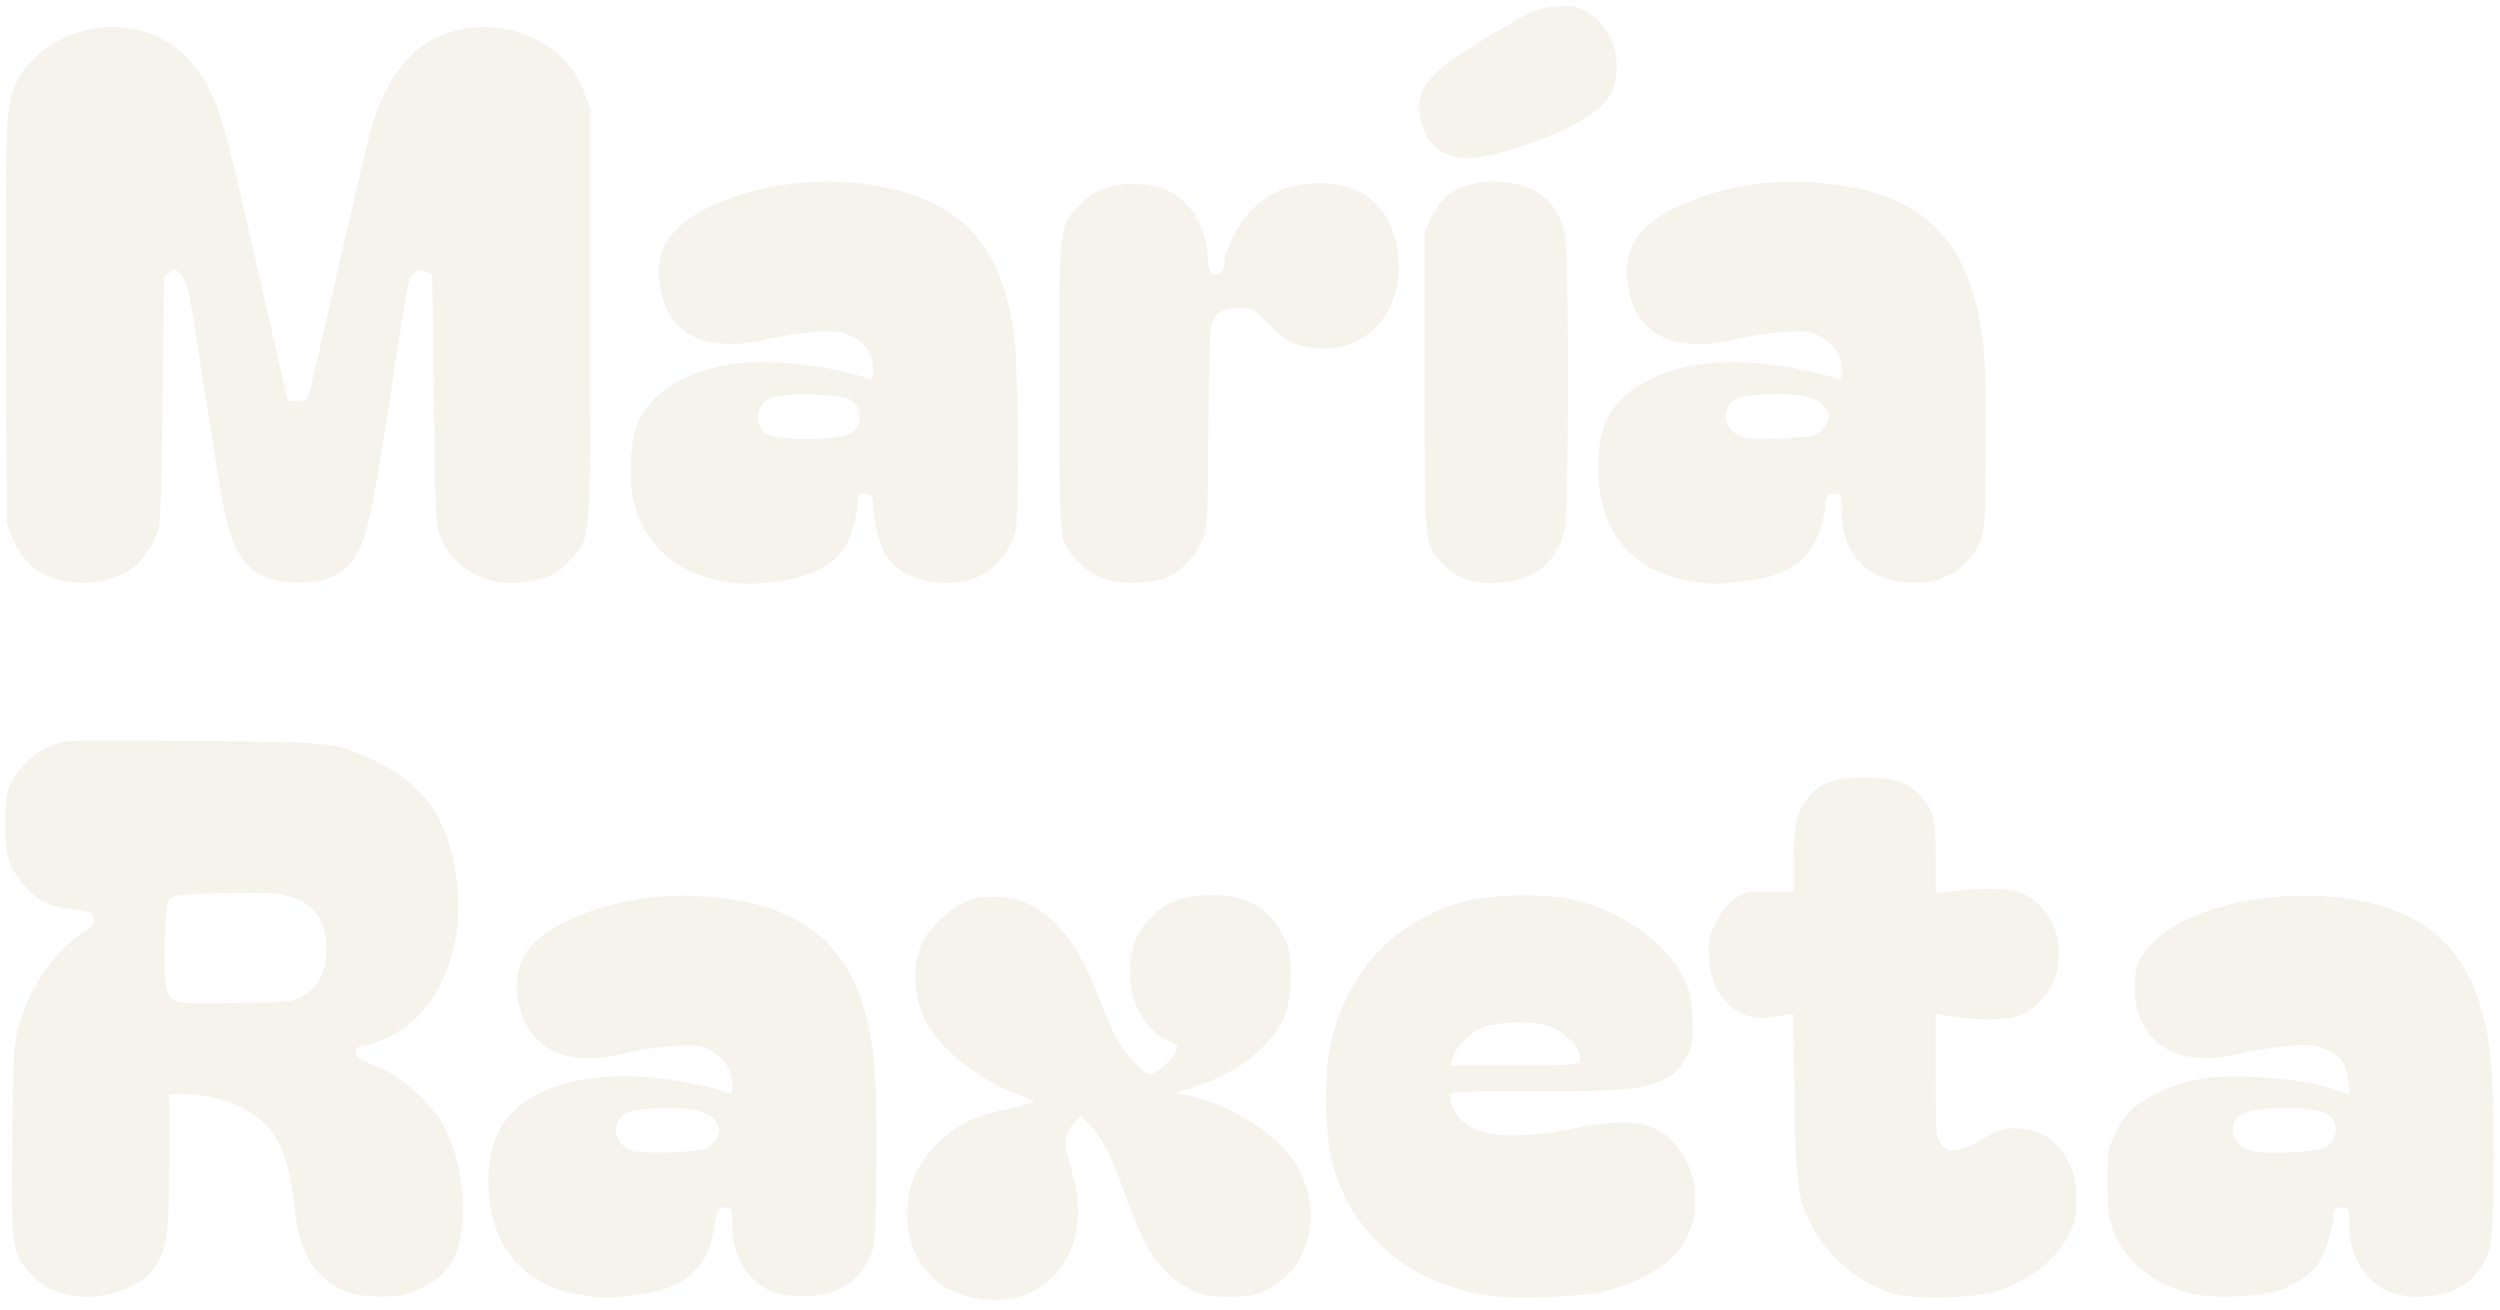
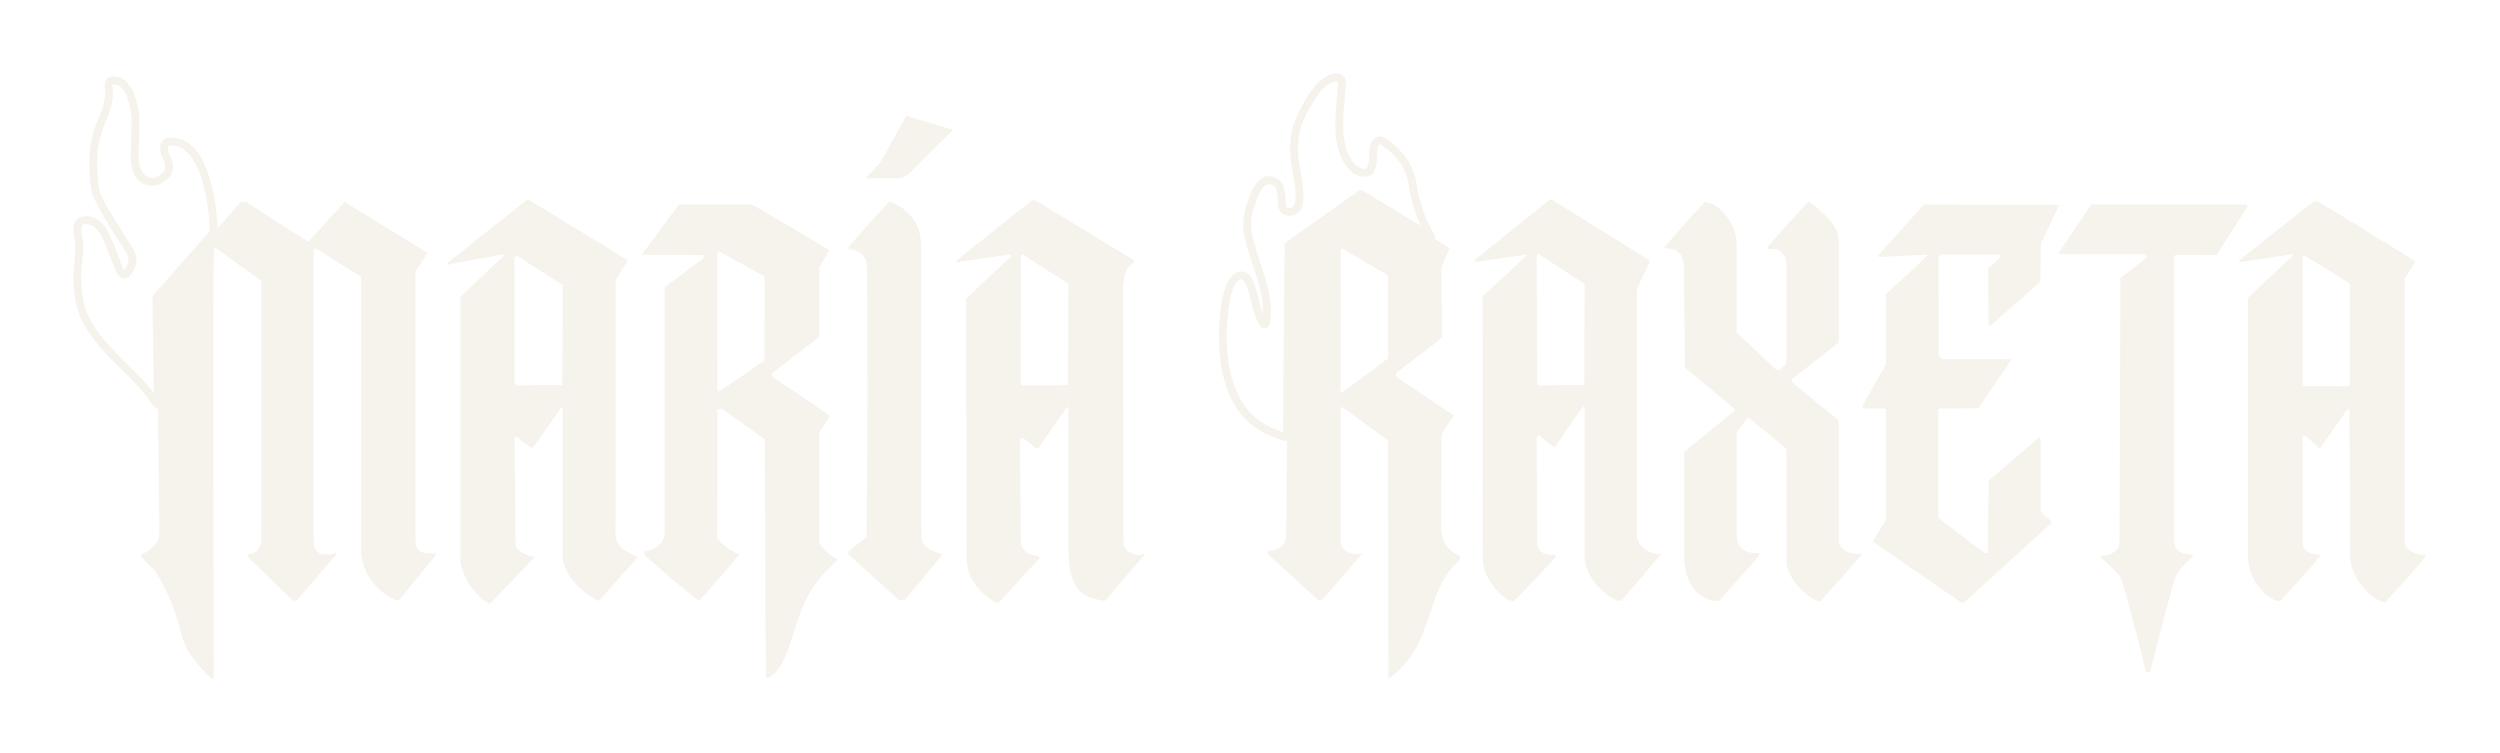
- <svg xmlns="http://www.w3.org/2000/svg" viewBox="0 0 968 507" width="968" height="507" fill="#F5F3EC" fill-rule="evenodd">
-   <path transform="translate(-292.9 -2037.8)" d="M319.0,2263.0C308.5,2261.2 301.7,2255.8 297.8,2246.3L295.5,2240.5L295.2,2164.0C294.9,2084.8 295.1,2079.0 299.0,2070.3C305.5,2055.5 325.5,2045.8 343.3,2048.8C357.3,2051.2 367.8,2059.5 374.5,2073.5C378.7,2082.2 380.9,2090.5 394.1,2148.2L404.3,2193.0L408.1,2193.0C410.8,2193.0 412.0,2192.5 412.4,2191.2C412.7,2190.3 417.9,2167.7 424.0,2141.0C430.1,2114.3 436.0,2089.5 437.1,2085.9C441.7,2070.2 450.8,2057.7 461.3,2052.6C483.5,2041.8 511.7,2052.1 519.2,2073.7L521.5,2080.5L521.5,2160.0C521.5,2249.4 521.8,2245.4 514.0,2254.3C509.4,2259.5 505.1,2261.8 497.2,2263.0C482.5,2265.5 469.6,2259.1 463.8,2246.5C461.5,2241.6 461.5,2240.9 460.9,2193.0C460.6,2166.3 460.3,2144.4 460.2,2144.3C460.1,2144.2 459.1,2143.6 458.0,2143.0C455.2,2141.5 452.4,2143.2 451.1,2147.2C450.6,2149.0 447.4,2168.8 444.0,2191.3C438.1,2231.1 434.8,2246.3 431.0,2252.5C426.2,2260.3 420.0,2263.3 408.3,2263.3C394.1,2263.3 386.7,2258.0 382.1,2244.7C379.9,2238.5 378.0,2227.2 370.4,2178.0C366.1,2149.9 365.3,2146.2 363.2,2144.2C361.1,2142.0 360.7,2141.9 358.7,2143.3L356.5,2144.7L355.9,2192.1C355.6,2221.5 355.0,2240.7 354.3,2242.6C352.6,2247.5 350.2,2251.7 346.9,2255.4C341.8,2261.3 328.9,2264.8 319.0,2263.0ZM571.5,2262.5C553.9,2259.3 541.7,2247.9 538.0,2230.9C536.1,2222.5 537.1,2207.7 539.9,2201.5C546.3,2187.1 564.8,2178.0 587.8,2178.0C601.9,2178.0 619.5,2180.8 629.2,2184.5C630.8,2185.1 631.0,2184.6 631.0,2180.9C631.0,2174.8 628.0,2170.3 622.3,2167.8C618.3,2166.0 616.3,2165.8 608.6,2166.3C603.6,2166.6 595.5,2167.8 590.5,2169.0C573.8,2173.1 561.1,2170.8 554.2,2162.5C548.3,2155.2 546.2,2141.5 549.9,2133.5C558.0,2115.7 597.2,2104.1 630.8,2109.5C664.3,2115.0 680.3,2131.5 685.4,2166.2C687.3,2178.6 687.7,2238.0 686.0,2244.2C684.2,2250.4 678.9,2257.3 673.6,2260.1C662.4,2266.2 645.4,2263.9 637.8,2255.3C634.5,2251.7 631.8,2243.9 631.3,2236.4C630.7,2229.1 630.7,2229.0 627.9,2229.0C625.3,2229.0 625.0,2229.3 625.0,2232.2C625.0,2236.3 622.8,2244.5 620.7,2248.6C616.8,2256.1 606.8,2261.4 593.5,2263.0C582.5,2264.2 580.4,2264.2 571.5,2262.5ZM724.7,2263.0C715.6,2261.4 707.4,2254.6 704.4,2246.1C703.4,2243.3 703.1,2229.6 703.0,2187.4C703.0,2124.0 702.9,2125.2 711.1,2117.0C716.7,2111.4 722.8,2109.0 731.2,2109.0C740.4,2109.0 745.5,2110.7 750.9,2115.6C756.8,2120.9 759.6,2127.0 760.5,2136.8C761.2,2143.4 761.4,2144.0 763.5,2144.0C765.9,2144.0 767.0,2142.3 767.0,2138.6C767.0,2137.4 768.5,2133.3 770.4,2129.4C776.8,2116.1 788.3,2108.8 803.5,2108.7C820.4,2108.5 831.3,2117.8 834.0,2134.5C838.0,2159.6 819.2,2178.1 796.4,2171.5C791.5,2170.1 789.5,2168.8 784.2,2163.4C778.0,2157.1 777.8,2157.0 772.7,2157.0C766.8,2157.0 763.8,2158.6 762.2,2162.7C761.4,2164.5 761.0,2178.9 760.8,2204.0C760.5,2242.0 760.5,2242.6 758.1,2247.7C755.6,2253.4 749.7,2259.4 744.6,2261.5C740.3,2263.3 730.5,2264.0 724.7,2263.0ZM864.3,2263.0C858.4,2261.8 854.9,2259.7 850.8,2255.2C844.4,2248.1 844.5,2249.5 844.5,2185.5L844.5,2127.5L847.2,2121.8C851.9,2111.7 861.4,2107.2 875.2,2108.3C888.8,2109.5 897.1,2117.1 899.0,2130.1C900.4,2139.4 900.3,2233.8 898.9,2241.7C897.4,2250.4 893.0,2256.6 885.9,2260.2C879.9,2263.3 871.0,2264.4 864.3,2263.0ZM946.2,2262.5C923.7,2258.4 911.6,2242.8 911.7,2218.0C911.8,2201.4 917.5,2191.8 931.3,2185.0C944.8,2178.4 958.6,2176.7 979.0,2179.0C986.7,2179.9 999.7,2182.7 1004.2,2184.5C1005.7,2185.1 1006.0,2184.6 1006.0,2181.3C1006.0,2175.6 1003.1,2170.9 997.9,2168.2C993.9,2166.0 992.6,2165.9 983.5,2166.4C978.0,2166.7 969.9,2167.9 965.5,2169.0C941.5,2175.0 926.2,2167.6 923.2,2148.5C921.1,2135.1 926.5,2125.8 940.5,2118.8C959.6,2109.2 981.9,2106.0 1005.8,2109.6C1040.4,2114.7 1057.0,2133.8 1061.0,2173.0C1061.7,2180.0 1062.0,2196.1 1061.8,2214.0C1061.5,2241.4 1061.4,2243.8 1059.4,2248.0C1054.9,2257.7 1046.2,2263.2 1035.0,2263.4C1016.9,2263.7 1006.0,2253.2 1006.0,2235.5C1006.0,2229.0 1006.0,2229.0 1003.1,2229.0C1000.5,2229.0 1000.2,2229.3 999.6,2233.8C997.1,2252.5 988.2,2260.7 967.8,2262.9C956.2,2264.2 955.6,2264.2 946.2,2262.5ZM621.5,2206.0C627.3,2203.1 627.4,2195.3 621.7,2192.4C617.6,2190.2 596.2,2189.9 591.3,2191.9C587.7,2193.4 585.6,2197.5 586.5,2201.3C587.9,2206.7 592.1,2208.0 607.5,2207.7C614.7,2207.5 619.5,2206.9 621.5,2206.0ZM996.1,2206.0C998.7,2204.8 1001.0,2201.3 1001.0,2198.5C1001.0,2197.7 1000.0,2195.9 998.7,2194.5C995.9,2191.2 986.5,2189.7 974.1,2190.7C967.1,2191.2 965.2,2191.7 963.3,2193.6C958.8,2198.2 961.3,2205.3 968.0,2207.0C972.9,2208.3 993.0,2207.6 996.1,2206.0ZM852.3,2097.0C847.5,2094.9 844.7,2090.9 843.0,2084.0C840.4,2073.2 845.2,2066.8 864.9,2054.6C884.8,2042.3 887.9,2040.9 895.4,2040.3C900.7,2039.8 902.6,2040.1 906.3,2041.9C916.3,2046.7 921.3,2059.5 917.8,2071.2C915.1,2080.2 904.0,2087.1 880.0,2095.1C866.1,2099.6 859.0,2100.1 852.3,2097.0Z" />
-   <path transform="translate(-1129.5 -1761.4)" d="M1506.7,2264.0C1492.9,2261.5 1483.1,2251.2 1481.1,2237.0C1479.4,2223.8 1483.5,2212.5 1493.3,2203.4C1500.8,2196.4 1506.7,2193.6 1519.9,2190.7C1525.5,2189.5 1530.0,2188.3 1530.0,2188.0C1530.0,2187.7 1526.7,2186.3 1522.7,2184.8C1508.2,2179.3 1493.2,2167.2 1487.9,2156.8C1483.0,2147.1 1482.5,2135.1 1486.6,2126.4C1489.1,2121.0 1496.5,2113.9 1502.5,2111.0C1506.4,2109.1 1509.0,2108.6 1514.6,2108.6C1531.9,2108.8 1544.7,2121.0 1554.7,2147.0C1560.2,2161.5 1563.7,2167.8 1569.1,2173.2C1573.5,2177.6 1574.2,2178.0 1576.2,2176.9C1579.5,2175.2 1583.0,2171.9 1584.6,2168.9C1585.9,2166.3 1585.8,2166.2 1581.9,2164.4C1573.0,2160.4 1567.0,2149.8 1567.0,2138.0C1567.0,2128.7 1569.5,2122.2 1575.4,2116.4C1581.6,2110.1 1587.7,2108.0 1599.4,2108.0C1612.6,2108.0 1621.6,2113.6 1626.9,2125.0C1629.0,2129.7 1629.4,2131.8 1629.3,2139.5C1629.2,2152.1 1626.6,2158.6 1618.6,2166.6C1611.2,2174.0 1605.2,2177.5 1593.7,2181.6L1584.8,2184.6L1590.7,2185.9C1603.3,2188.7 1617.5,2196.6 1626.2,2205.6C1642.8,2222.8 1639.8,2251.1 1620.3,2260.6C1615.2,2263.1 1613.4,2263.5 1605.5,2263.5C1597.7,2263.5 1595.7,2263.1 1590.9,2260.8C1579.3,2255.1 1572.7,2245.6 1565.0,2223.5C1559.9,2209.0 1556.0,2201.4 1551.4,2196.9L1547.9,2193.5L1544.9,2196.8C1541.3,2200.8 1541.2,2203.4 1544.6,2215.2C1549.4,2231.7 1546.6,2246.4 1537.0,2256.0C1529.6,2263.4 1518.9,2266.2 1506.7,2264.0ZM1156.9,2263.0C1150.3,2261.9 1144.8,2258.7 1140.6,2253.8C1134.1,2246.3 1133.8,2243.6 1134.2,2202.7C1134.6,2169.5 1134.8,2165.8 1136.8,2158.7C1140.9,2143.6 1150.3,2129.9 1161.0,2123.0C1165.2,2120.3 1166.1,2119.3 1165.8,2117.2C1165.5,2114.8 1165.0,2114.5 1157.5,2113.5C1147.9,2112.1 1144.6,2110.5 1139.6,2104.9C1133.0,2097.7 1131.5,2093.1 1131.5,2080.5C1131.5,2071.4 1131.9,2068.7 1133.6,2064.9C1136.5,2058.6 1143.3,2052.4 1149.9,2049.9C1155.3,2047.9 1156.8,2047.9 1204.5,2048.3C1258.6,2048.7 1259.6,2048.8 1274.2,2055.8C1293.5,2064.8 1302.9,2078.2 1306.2,2101.0C1310.1,2128.5 1299.3,2153.8 1279.8,2163.0C1276.3,2164.7 1272.6,2166.0 1271.5,2166.0C1268.6,2166.0 1266.8,2167.5 1267.2,2169.5C1267.4,2170.6 1269.6,2172.0 1273.0,2173.3C1284.7,2177.6 1297.0,2188.4 1302.2,2199.0C1309.7,2214.5 1311.0,2237.3 1305.0,2249.0C1302.4,2254.0 1298.4,2257.5 1291.5,2260.6C1286.4,2263.0 1284.2,2263.4 1276.5,2263.4C1266.1,2263.3 1260.7,2261.5 1254.3,2255.6C1248.2,2250.2 1245.0,2242.0 1243.4,2228.1C1241.4,2210.4 1238.0,2201.7 1230.5,2195.1C1223.4,2188.9 1211.9,2185.1 1200.2,2185.0L1195.0,2185.0L1195.0,2210.8C1195.0,2239.5 1194.1,2245.5 1189.2,2252.3C1183.4,2260.5 1169.2,2265.2 1156.9,2263.0ZM1353.2,2262.5C1333.6,2258.9 1321.5,2246.2 1319.1,2226.4C1317.3,2211.5 1320.4,2199.5 1328.2,2191.8C1339.3,2180.8 1359.7,2176.1 1384.5,2178.9C1393.4,2179.8 1406.3,2182.6 1411.2,2184.5C1412.7,2185.1 1413.0,2184.6 1413.0,2181.3C1413.0,2175.8 1410.0,2171.0 1404.9,2168.2C1400.8,2166.0 1399.7,2165.9 1390.5,2166.4C1385.0,2166.7 1376.9,2167.9 1372.5,2169.0C1348.5,2175.0 1333.7,2167.9 1330.1,2148.6C1327.7,2135.4 1333.2,2126.0 1347.8,2118.6C1362.8,2111.0 1382.4,2107.2 1400.9,2108.4C1443.8,2111.0 1463.6,2130.1 1468.0,2173.0C1468.7,2180.0 1469.0,2196.1 1468.8,2214.0C1468.5,2241.4 1468.4,2243.8 1466.4,2248.0C1461.7,2258.2 1453.1,2263.3 1441.0,2263.3C1431.5,2263.3 1426.8,2261.8 1421.4,2256.8C1415.9,2251.7 1413.0,2244.3 1413.0,2235.5C1413.0,2229.0 1413.0,2229.0 1410.1,2229.0C1407.4,2229.0 1407.3,2229.2 1406.2,2235.8C1404.7,2244.8 1402.8,2249.2 1398.3,2253.6C1393.0,2259.0 1386.1,2261.7 1374.8,2262.9C1363.2,2264.2 1362.6,2264.2 1353.2,2262.5ZM1702.1,2262.5C1686.4,2259.0 1675.3,2253.6 1666.1,2245.3C1649.7,2230.5 1642.8,2213.3 1642.9,2187.0C1642.9,2180.1 1643.4,2172.1 1644.0,2169.1C1649.7,2139.6 1666.9,2119.7 1694.5,2111.0C1704.5,2107.9 1725.3,2107.1 1737.0,2109.4C1755.9,2113.2 1773.9,2125.5 1781.1,2139.6C1784.1,2145.6 1784.5,2147.3 1784.8,2155.9C1785.1,2164.8 1785.0,2165.9 1782.3,2171.0C1779.9,2175.6 1778.6,2176.9 1774.0,2179.2C1766.0,2183.2 1758.2,2184.0 1722.8,2184.0C1691.2,2184.0 1691.0,2184.0 1691.0,2186.1C1691.0,2190.3 1694.2,2195.0 1698.9,2197.8C1705.8,2201.8 1719.9,2202.1 1737.3,2198.6C1757.3,2194.5 1767.2,2195.2 1774.6,2201.0C1782.5,2207.4 1786.6,2217.5 1785.8,2229.0C1784.6,2244.7 1773.4,2255.2 1751.3,2261.2C1741.1,2263.9 1712.0,2264.7 1702.1,2262.5ZM1863.0,2262.5C1850.1,2258.8 1837.2,2248.2 1831.1,2236.2C1825.4,2224.9 1824.8,2220.6 1824.3,2185.8L1823.8,2154.0L1819.6,2154.6C1817.4,2154.9 1814.5,2155.3 1813.2,2155.6C1809.8,2156.3 1803.5,2154.3 1800.0,2151.4C1794.6,2146.8 1791.7,2140.7 1791.2,2132.4C1790.8,2125.6 1791.0,2124.4 1793.9,2118.6C1796.1,2114.2 1798.2,2111.4 1801.2,2109.4C1805.1,2106.7 1805.9,2106.5 1814.7,2106.7L1824.0,2106.8L1824.0,2094.2C1824.1,2080.4 1825.0,2076.3 1829.5,2070.4C1834.0,2064.5 1839.7,2062.5 1852.0,2062.5C1863.5,2062.6 1867.8,2064.0 1873.2,2069.7C1878.1,2074.8 1879.0,2078.7 1879.0,2093.6L1879.0,2107.2L1886.8,2106.4C1906.3,2104.2 1914.5,2105.9 1920.9,2113.7C1931.8,2126.9 1927.0,2148.1 1911.7,2154.5C1906.3,2156.7 1893.9,2156.7 1881.8,2154.4L1879.0,2153.8L1879.0,2177.8C1879.0,2200.8 1879.1,2201.8 1881.2,2204.5C1883.0,2206.8 1883.9,2207.1 1887.1,2206.7C1889.2,2206.4 1893.5,2204.6 1896.7,2202.7C1903.8,2198.3 1908.1,2197.5 1915.2,2198.9C1922.2,2200.4 1927.1,2204.5 1930.6,2211.8C1932.9,2216.5 1933.4,2218.9 1933.4,2225.5C1933.5,2232.3 1933.1,2234.4 1930.7,2239.1C1926.0,2248.8 1916.5,2256.4 1903.0,2261.2C1895.5,2264.0 1871.1,2264.7 1863.0,2262.5ZM1979.5,2262.6C1965.0,2259.9 1952.7,2250.4 1947.8,2238.2C1945.9,2233.3 1945.5,2230.7 1945.5,2219.5C1945.5,2206.8 1945.6,2206.3 1948.8,2199.8C1952.5,2192.2 1956.6,2188.5 1966.2,2184.0C1976.5,2179.2 1986.3,2177.6 2002.0,2178.4C2015.8,2179.0 2026.2,2180.7 2033.9,2183.4C2036.3,2184.3 2038.5,2185.0 2038.8,2185.0C2039.9,2185.0 2038.2,2174.9 2036.6,2172.5C2035.6,2171.0 2032.8,2168.9 2030.2,2167.8C2026.3,2166.0 2024.3,2165.8 2016.6,2166.3C2011.6,2166.6 2003.7,2167.8 1999.0,2168.9C1987.2,2171.8 1977.0,2171.7 1970.4,2168.6C1961.1,2164.3 1956.0,2155.3 1956.0,2143.3C1956.0,2135.5 1958.1,2131.0 1964.5,2125.1C1983.4,2107.7 2031.2,2102.6 2059.5,2115.1C2079.1,2123.7 2089.9,2140.4 2093.5,2167.9C2095.6,2183.2 2095.6,2237.7 2093.5,2244.7C2091.3,2252.2 2087.0,2257.3 2080.4,2260.6C2072.8,2264.3 2060.8,2264.5 2053.6,2261.1C2044.5,2256.6 2039.0,2246.8 2039.0,2234.9C2039.0,2229.0 2039.0,2229.0 2036.0,2229.0C2033.4,2229.0 2033.0,2229.4 2033.0,2231.8C2033.0,2236.7 2029.4,2247.8 2026.6,2251.5C2023.2,2255.9 2015.0,2260.7 2008.5,2261.9C1999.5,2263.7 1986.8,2264.0 1979.5,2262.6ZM1403.1,2206.0C1405.7,2204.8 1408.0,2201.3 1408.0,2198.5C1408.0,2197.7 1407.0,2195.9 1405.7,2194.5C1402.9,2191.2 1393.5,2189.7 1381.1,2190.7C1374.1,2191.2 1372.2,2191.7 1370.3,2193.6C1366.0,2197.9 1368.1,2205.0 1374.3,2207.0C1378.7,2208.3 1399.8,2207.6 1403.1,2206.0ZM2029.7,2205.7C2035.1,2202.8 2035.4,2195.3 2030.2,2192.6C2023.0,2189.0 1999.1,2189.9 1995.8,2194.0C1991.9,2198.8 1994.6,2205.4 2001.0,2207.0C2006.9,2208.5 2026.0,2207.6 2029.7,2205.7ZM1740.9,2172.6C1743.2,2169.8 1738.2,2163.2 1731.0,2159.4C1725.6,2156.5 1708.0,2156.7 1702.5,2159.7C1697.3,2162.5 1693.2,2166.9 1692.1,2170.8L1691.1,2174.0L1715.4,2174.0C1735.3,2174.0 1740.0,2173.7 1740.9,2172.6ZM1246.5,2147.2C1252.4,2143.8 1255.1,2139.3 1255.7,2131.8C1256.7,2119.1 1252.2,2111.6 1241.6,2108.5C1236.9,2107.1 1232.6,2106.9 1217.2,2107.2C1197.9,2107.6 1195.6,2108.0 1194.4,2110.8C1193.4,2113.4 1192.7,2134.2 1193.5,2140.5C1194.7,2150.3 1194.4,2150.2 1220.3,2149.8C1241.3,2149.5 1242.7,2149.4 1246.5,2147.2Z" />
+ <svg xmlns="http://www.w3.org/2000/svg" viewBox="0 0 954 287" width="954" height="287">
+   <path fill="#F5F3EC" fill-rule="evenodd" d="M59.28 155.69Q58.16 154.75 56.86 152.58Q55.08 149.61 47.48 142.14Q39.71 134.51 36.32 130.2Q30.41 122.72 29.08 116.11Q27.34 107.5 28.41 99.46Q29.08 94.39 28.43 90.7L28.35 90.3L28.35 90.29Q27.81 87.42 28.17 85.86Q28.97 82.46 32.92 82.49Q38.39 82.53 41.67 89.29Q42.69 91.37 44.49 96.05Q45.4 98.41 45.79 99.35Q46.01 99.85 46.33 100.87Q46.89 102.65 47.41 103.13Q47.6 102.91 47.92 102.4L48.02 102.24Q49.8 99.47 48.47 96.96Q48.06 96.18 45.46 92.14Q35.28 76.31 34.78 72.38Q33.45 61.95 34.69 54.63Q35.44 50.23 38.03 44.01L38.29 43.36Q40.52 37.99 40.01 33.89Q39.89 32.9 39.91 32.4Q40.03 29.49 42.92 29.22Q44.04 29.12 45.72 29.59L45.75 29.59Q47.82 30.17 50.33 33.78Q51.1 34.89 52.15 38.92Q53.24 43.12 53.26 45.42Q53.28 47.24 53.02 54.53Q52.87 58.64 52.88 59.17Q52.97 66.99 57.42 67.85Q59.07 68.17 61 66.77Q62.56 65.65 62.77 65.07Q63.46 63.08 62.26 60.86Q61.57 59.59 61.45 58.83Q61.44 58.72 61.36 58.39L61.36 58.38Q60.91 56.27 61.28 55.08Q62.06 52.56 65.41 52.56Q75.64 52.56 80.27 68.94Q82.51 76.86 82.96 85.97Q82.96 85.81 82.87 85.58Q82.96 85.83 83.01 87.13C87.73 81.78 91.3 77.73 91.37 77.62L91.74 77.06H93.87C93.87 77.06 117.21 92.06 117.44 92.06H117.88L131.48 77.06L162.93 96.34V96.8C162.93 97.06 158.56 103.44 158.56 103.44V206.69C158.76 209.36 160.02 210.76 162.18 211.06C162.18 211.06 166.53 211.25 166.6 211.38C166.68 211.5 152.13 229.13 152.13 229.13C148.63 229.19 137.92 221.34 137.81 210.44V105.61L120.44 94.75L119.68 95.37V205.26C119.66 209.43 120.66 212.71 127.1 211.3L127.98 211.01L128.48 211.51L113.31 229L112.02 229.3L111.61 228.99C110.6 228.22 94.68 212.58 94.68 212.58V211.53C97.33 211.36 99.29 210.09 99.68 206.34V107.1C99.68 107.1 83.74 95.72 83.27 95.31C82.3 94.46 81.78 94.36 81.59 95C81.34 95.82 81.56 258.93 81.56 258.93L80.81 259.07C80.81 259.07 78.53 256.83 77.14 255.37C65.84 243.51 72.14 239.98 59.58 218.41C59.18 217.73 53.65 212.35 53.65 212.35L54.2 211.31C55.91 211.37 60.68 206.97 60.74 204.83C60.86 203.8 60.58 179.37 60.27 156.05Q59.71 156.06 59.28 155.69ZM490.98 168.36Q489.48 168.23 487.69 167.43Q487.56 167.37 486.95 167.15Q465.11 159.52 465.14 128.17Q465.15 122.76 465.94 117.12Q467.57 105.52 472.04 103.9Q475.79 102.56 478 106.8Q479.03 108.75 480.17 113.63L480.25 113.97Q481.05 117.39 481.93 119.76Q481.96 118.41 481.91 116.5Q481.83 112.68 478.85 103.61Q476.86 97.54 475.62 93.37Q473.12 84.96 475.94 77.41Q475.98 77.29 476.14 76.8Q477.61 72.27 479.32 70.06Q483.06 65.22 488.01 68.57Q490.48 70.23 490.8 78.39Q490.82 78.92 491.17 79.17Q491.57 79.45 492.2 79.37Q494.04 79.11 494.27 76.78L494.33 76.19L494.33 76.19Q494.69 72.75 493.35 66.24Q491.54 57.42 492.94 50.03Q493.75 45.74 497.49 39.18Q501.48 32.18 504.83 29.99Q510.74 26.14 513.26 29.73Q513.85 30.58 513.28 35.9L513.28 35.9Q511.98 48.07 513.02 53.65Q514.15 59.68 517.07 62.64Q519.38 64.99 521.51 64.23L521.45 64.21Q521.67 63.93 521.87 63.42Q522.45 61.93 522.44 59.57Q522.41 54.71 524.24 53Q526.35 51.03 529.38 53.2Q529.45 53.25 529.63 53.37Q538.95 59.89 540.59 70.37Q542.29 81.28 547.32 89.48Q547.71 90.12 547.59 90.64Q547.54 90.87 547.38 91.07L553.18 94.59L550.06 101.94L550.24 128.69L548.97 129.88C548.28 130.53 532.68 142.41 532.68 142.41V143.69L554.79 158.57L550.07 165.69L549.93 201.89C550.44 208.3 553.98 210.89 557.32 212.33C557.19 212.44 557.07 213.55 556.94 213.66C542.93 226.37 547.96 245.87 530.17 258.81C530.09 258.87 529.92 258.63 529.84 258.42C529.75 258.2 529.68 168.1 529.68 168.1L512.14 155.26L511.56 155.84V206.44C511.63 209.71 514.64 212.06 519.53 211.21L519.61 211.47C519.66 211.61 504.38 229.06 504.38 229.06H503.13L483.65 211.34L483.81 210.19C488 209.93 490.47 208.16 490.81 204.52L491.09 168.37Q491.04 168.37 490.98 168.36ZM292.27 258.42C292.19 258.2 291.86 167.69 291.86 167.69L275.62 156.03L273.81 156.19L273.68 204.92C273.73 206.93 280.21 211.12 282.18 211.52C282.3 211.54 267.32 228.94 266.83 229.14C266 229.46 245.9 211.81 245.9 211.81L246.06 210.46C250.29 209.64 253.1 207.62 253.68 203.73V109.58L268.43 98.54V97.36L244.85 97.19L259.1 78.06H286.95C286.95 78.06 316.43 95.12 316.43 95.56C316.43 95.7 312.69 101.94 312.69 101.94L312.68 128.55L294.68 142.4V143.73C294.68 143.73 316.68 158.4 316.68 158.74C316.68 158.94 312.69 164.94 312.69 164.94L312.68 206.49C312.55 208.65 317.86 212.66 318.98 213.06C319.2 213.13 319.71 213.56 319.71 213.56L316.2 217.05C300.61 231.47 303.96 253.63 292.78 258.81C292.6 258.89 292.35 258.63 292.27 258.42ZM380.03 230.06C375.9 227.02 369.4 223.38 368.81 213.21L368.68 113.94L385.67 97.94L385.68 97.06L365.17 100.06H364.68V99.82C364.68 99.5 394.28 76.06 394.42 76.06C394.56 76.06 432.68 99.29 432.68 99.29V100.44C430.04 100.34 428.58 106.79 428.53 109.56C428.49 112.25 428.75 207.51 428.75 207.51C429.04 210.28 432.55 212.17 435.73 211.64L436.2 211.22L436.73 211.76L421.64 229.36L420.17 229.07C416.4 228.02 408.26 228.26 407.68 211.32V155.34L407.49 155.22C407.17 155.02 396.26 171.06 396.26 171.06H395.29L390.41 167.06C390.04 167.06 389.16 167.76 389.16 167.76L389.56 207.63C390.29 210.17 392.27 211.91 396.56 212.19V213.15L381.1 230.06ZM909.78 229.8C904.97 228.89 896.85 220.67 896.81 212.19L896.56 156.19H895.75L885.25 171.17L879.43 166.01L878.68 166.29V207.61C878.84 210.95 883.55 211.71 885.12 211.6L885.4 211.88C885.87 212.34 870.23 229.29 870.23 229.29L868.73 229.28C865.83 228.23 858.24 223.14 857.81 212.44V113.64C857.81 113.64 874.26 98.08 874.5 97.99C875 97.8 875.09 97.08 874.62 97.03C874.45 97.01 854.71 100.06 854.71 100.06L854.36 99.48C854.36 99.48 882.42 77.1 882.86 76.91L884.11 76.72C885.19 77.09 921.68 99.52 921.68 99.85C921.68 100.02 917.56 106.44 917.56 106.44V206.54C917.69 209.9 922.14 211.96 925.68 211.75V212.17C925.68 212.89 910.25 229.81 910.25 229.81ZM187.06 230.37C183.82 229.92 175.71 220.83 175.68 213.19V113.29L192.24 97.6L191.9 97.06C191.9 97.06 171.87 100.7 171.63 100.87L171.2 101.17L170.62 100.59L171.34 99.88C171.73 99.48 201.42 76.02 201.42 76.02C201.42 76.02 239.48 99.18 239.57 99.33L234.94 106.84L234.89 203.58C234.31 209.08 241.26 211.65 243.12 212.34C243.25 212.39 243.35 212.43 243.43 212.46C243.55 212.5 228.44 229.37 228.44 229.37C228.44 229.37 216.35 223.6 214.69 213.19L214.68 156.16L214.11 155.59C214.11 155.59 203.46 171.06 203.1 171.06C202.82 171.06 196.91 166.49 196.91 166.49L196.37 167.02L196.74 207.79C196.84 211.09 203.75 212.77 203.83 212.34L204 212.62ZM576.56 229.25C573.46 228.72 566.32 221.38 565.81 213.69L565.69 113.04C565.69 113.04 583.11 97.45 582.62 97.14C582.45 97.03 562.92 100.06 562.92 100.06L562.63 99.3C562.63 99.3 591.25 76.24 591.5 76.16L591.95 76.02L629.43 99.32V99.84C629.43 100.37 624.68 110.13 624.68 110.13L624.69 204.44C624.71 209.37 631.33 211.92 633.57 211.33L633.73 211.59C633.73 211.59 619.27 228.82 618.86 229.07L617.53 229.3C614.63 228.53 604.99 221.91 604.68 212.44V155.06H604.3C603.78 155.06 593.3 170.81 593.2 170.81C593.1 170.81 587.21 165.98 587.21 165.98L586.43 166.62L586.56 207.7C587.06 210.54 589.21 211.94 593.25 211.69L593.77 212.5C593.77 212.5 578.4 229.15 577.56 229.39ZM693.57 229.26C688.64 227.39 681.67 220.35 681.69 213.69L681.68 171.24L667.12 159.2L662.68 164.89L662.71 203.19C662.56 209.67 666.19 211.27 671.2 211.06L671.51 211.87L656.1 229.12L654.27 229.36C649.9 228.72 642.95 224.72 642.67 212.69L642.72 172.44C642.72 172.44 662.18 156.61 662.18 156.4C662.18 156.02 643.11 140.54 643.01 140.32C642.9 140.11 642.56 101.19 642.56 101.19C642.27 96.72 639.78 94.78 635.64 94.7L634.93 94.61C634.93 94.47 650.24 77.02 650.64 77.06C655.72 77.51 662.83 84.79 662.68 93.68V126.82L677.75 141.06H679.25L681.68 138.7L681.68 100.69C681.88 98.37 679.32 94.79 677.23 95.09L674.31 94.94V94.48C674.31 94.23 689.54 77.33 689.85 77.2L690.41 76.97C694.96 80.62 701.48 85.64 701.68 91.67V130.63L683.68 144.83V145.76L701.68 160.44L701.68 206.28C701.75 210.47 707.2 211.79 710.17 211.3L710.53 211.52C710.53 211.52 695.4 228.93 694.73 229.29L694.65 229.33C694.4 229.46 694.27 229.53 694.15 229.53C694.01 229.53 693.88 229.44 693.57 229.26ZM748.73 230.05C748.36 230.05 714.63 206.6 714.63 206.6L719.68 198.44L719.68 156.34L719.32 155.95C719.17 155.85 711.01 155.85 711.01 155.85L710.73 155.22C710.61 154.64 719.68 139.11 719.68 139.11V112.28C719.68 112.28 735.43 97.84 735.38 97.61L735.3 97.19L716.96 98.06L716.67 97.58L734.12 78.06L785.8 78.19L778.81 92.94L778.56 107.6L759.69 124.18L758.81 124.19L758.68 102.44C758.68 102.44 763.93 97.95 763.25 97.6C763.25 97.6 763.22 97.1 762.22 97.1L740.75 97.08L739.68 98.22C739.68 98.22 739.75 135.7 739.84 135.92C739.93 136.15 741.41 137.06 741.41 137.06H767.43V137.29C767.43 137.63 754.91 155.81 754.91 155.81C754.91 155.81 740.37 155.83 740 155.96L739.68 156.29V197.64L757.31 211.07L758.56 210.94L758.69 197.19C758.76 189.62 758.85 183.42 758.88 183.4C758.91 183.38 778.15 166.94 778.15 166.94L778.7 167.48L778.68 194.9L779.35 195.87C780 196.8 780.98 197.65 782.05 198.19L782.56 198.45L782.73 199.65L749.39 230.06ZM818.94 256.51C818.94 256.51 811.43 225.56 809.12 220.14C808.72 219.2 805.67 216.39 803.61 214.48L803.61 214.48L803.6 214.47C802.51 213.46 801.69 212.71 801.69 212.62L801.7 212.19C805.8 211.71 808.76 210.41 808.81 206.69L809.16 106.12L819.18 98.3C819.18 98.05 818.35 97.01 818.35 97.01L785.92 97L785.61 96.48L797.99 78.06H857.4L857.77 78.65L845.94 97.11L845.31 97.35L837.8 97.28C833.67 97.25 830.15 97.3 829.98 97.4L829.68 97.59L829.7 206.19C829.65 210.49 833.08 211.61 836.27 211.47L836.97 212.52C836.61 212.26 830.71 218 830.26 219.93C828.01 226.25 820.61 256 820.47 256.48C820.33 256.49 818.91 256.61 818.94 256.51ZM343.06 229.04 323.66 211.47 323.81 210.44 330.7 204.83 331.08 151.18C331.02 125.2 330.89 102.9 330.79 101.63C330.85 97.75 328.35 95.64 323.81 94.94L323.74 94.53C323.63 93.98 339.2 77.06 339.2 77.06L339.63 77.06C343.02 78.12 351.83 82.65 351.46 94.35L351.51 102.02C351.54 106.24 351.53 130.72 351.5 156.44C351.47 182.15 351.53 203.99 351.63 204.98C352.06 209 356.08 210.54 359.68 211.51C359.8 211.55 345.25 229.06 345.25 229.06ZM58.69 149.92 58.18 113.58Q58.18 113 58.56 112.56L74.41 94.61L80.04 88.23Q80.03 87.63 80.01 87.01Q80 86.66 79.99 86.43Q79.99 86.45 80.07 86.66Q79.98 86.43 79.97 86.12Q79.53 77.35 77.38 69.75Q73.37 55.56 65.41 55.56Q64.27 55.56 64.15 55.96Q64.01 56.41 64.3 57.76L64.3 57.76Q64.39 58.17 64.42 58.36Q64.46 58.61 64.9 59.43Q66.73 62.82 65.6 66.06Q65.09 67.53 62.76 69.21Q59.77 71.36 56.85 70.79Q50 69.47 49.88 59.2Q49.87 58.6 50.02 54.42Q50.28 47.2 50.26 45.45Q50.25 43.51 49.25 39.68Q48.33 36.16 47.86 35.49Q45.97 32.77 44.95 32.48L44.92 32.48Q43.77 32.16 43.19 32.21Q42.92 32.23 42.91 32.52Q42.9 32.77 42.99 33.52Q43.59 38.4 41.07 44.51L40.8 45.16Q38.34 51.07 37.65 55.13Q36.48 62.02 37.75 72Q38.17 75.26 47.99 90.51Q50.66 94.66 51.13 95.56Q53.27 99.62 50.56 103.85L50.46 104Q49.69 105.21 49.03 105.69Q47.41 106.87 45.7 105.6Q44.36 104.61 43.46 101.77Q43.19 100.89 43.03 100.52Q42.61 99.53 41.69 97.13Q39.93 92.57 38.98 90.6Q36.51 85.51 32.9 85.49Q31.34 85.48 31.09 86.55Q30.87 87.49 31.3 89.74L31.3 89.74L31.38 90.17Q32.12 94.32 31.38 99.86Q30.38 107.4 32.02 115.51Q33.21 121.43 38.67 128.35Q41.95 132.5 49.58 140Q56.25 146.55 58.69 149.92ZM489.62 164.98 490.18 93.57Q490.19 92.8 490.82 92.36L518.44 72.84Q519.25 72.27 520.09 72.78L542.14 86.15Q538.93 79.23 537.62 70.84Q536.19 61.61 527.91 55.83Q527.71 55.7 527.63 55.64Q526.6 54.9 526.29 55.2Q525.42 56.01 525.44 59.55Q525.47 66.02 522.51 67.06Q518.58 68.45 514.93 64.74Q511.37 61.13 510.08 54.2Q508.95 48.19 510.3 35.58L510.3 35.58Q510.57 33.03 510.62 32.17Q510.66 31.6 510.65 31.28Q509.68 30.42 506.47 32.51Q503.73 34.29 500.1 40.66Q496.61 46.79 495.89 50.59Q494.6 57.4 496.29 65.63Q497.72 72.6 497.32 76.5L497.32 76.5L497.26 77.08Q496.79 81.76 492.61 82.34Q490.8 82.59 489.44 81.62Q487.88 80.52 487.8 78.51Q487.54 71.87 486.33 71.05Q483.71 69.28 481.69 71.89Q480.3 73.69 478.99 77.73Q478.82 78.28 478.75 78.46Q476.28 85.07 478.49 92.51Q479.72 96.65 481.7 102.68Q484.82 112.17 484.91 116.43Q485.05 122.57 484.26 124.14Q483.83 125 483.02 125.23Q482.12 125.49 481.32 124.86Q480.69 124.37 480.08 123.11Q478.59 120.03 477.33 114.65L477.25 114.31Q476.19 109.81 475.34 108.19Q474.34 106.27 473.06 106.73Q470.29 107.73 468.91 117.54Q468.15 122.97 468.14 128.17Q468.11 157.39 487.94 164.32Q488.68 164.58 488.92 164.69Q489.29 164.85 489.62 164.98ZM604.56 146.94 604.69 108.34 587.21 97 586.43 97.3 586.56 146.44 586.97 147.07ZM214.56 146.94 214.69 108.74 197.12 97.52 196.31 98.33 196.31 145.94 196.96 147.07ZM407.5 146.9C407.6 146.83 407.68 108.29 407.68 108.29L390.15 97L389.56 97.59L389.51 145.94L389.92 147.05C389.92 147.05 407.08 147.15 407.5 146.9ZM879.31 147.35 896.68 147.4 896.68 108.29C896.68 108.29 879.32 97.2 878.96 97.42L878.68 97.59V146.71ZM511.76 149.75C512.05 150.19 529.68 136.73 529.68 136.73V105.09L512.19 94.88L511.59 95.6L511.56 149.44ZM273.84 149.42C274.05 149.98 291.69 137.61 291.69 137.61L291.75 105.48L274.38 95.95L273.68 96.91V122.96C273.68 137.29 273.75 149.2 273.84 149.42ZM330.96 68.06 330.66 67.56C330.66 67.56 335.72 62.42 335.91 62.07C336.1 61.72 345.84 44.19 345.84 44.19L363.73 49.58C363.73 49.58 352.19 60.78 348.36 64.78C346.93 66.35 345.36 67.68 343.21 68.06Z" />
</svg>
